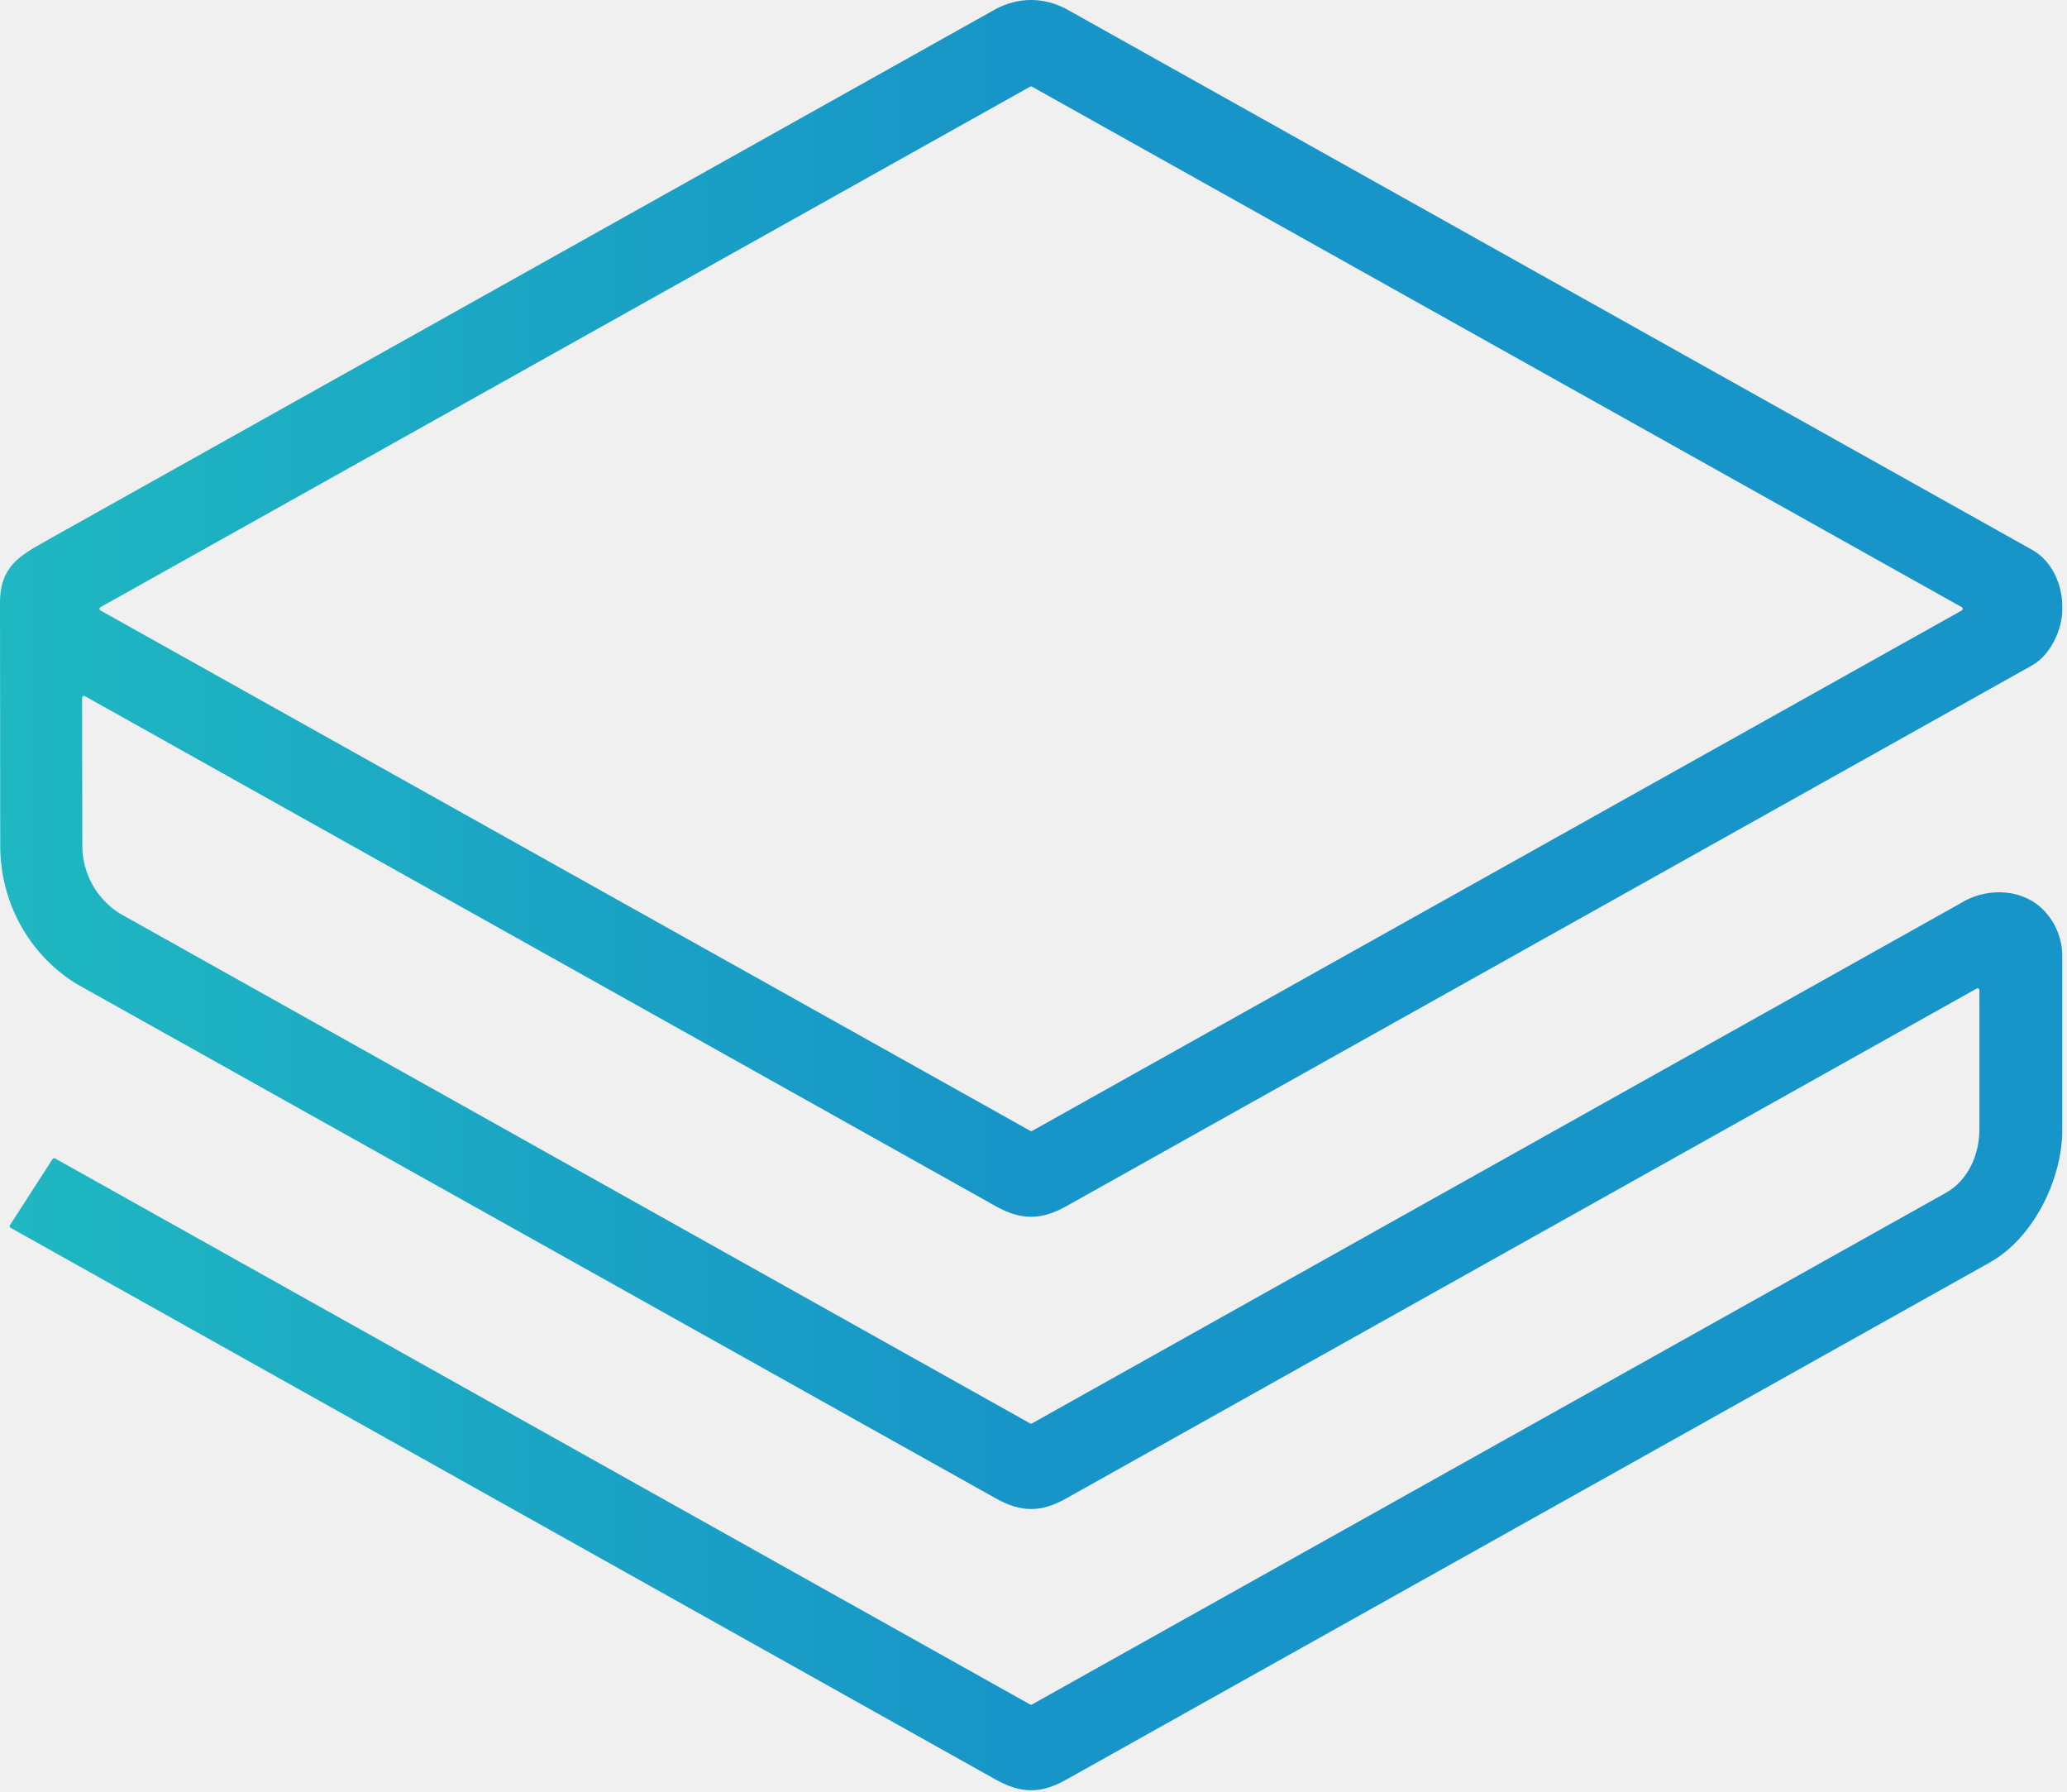
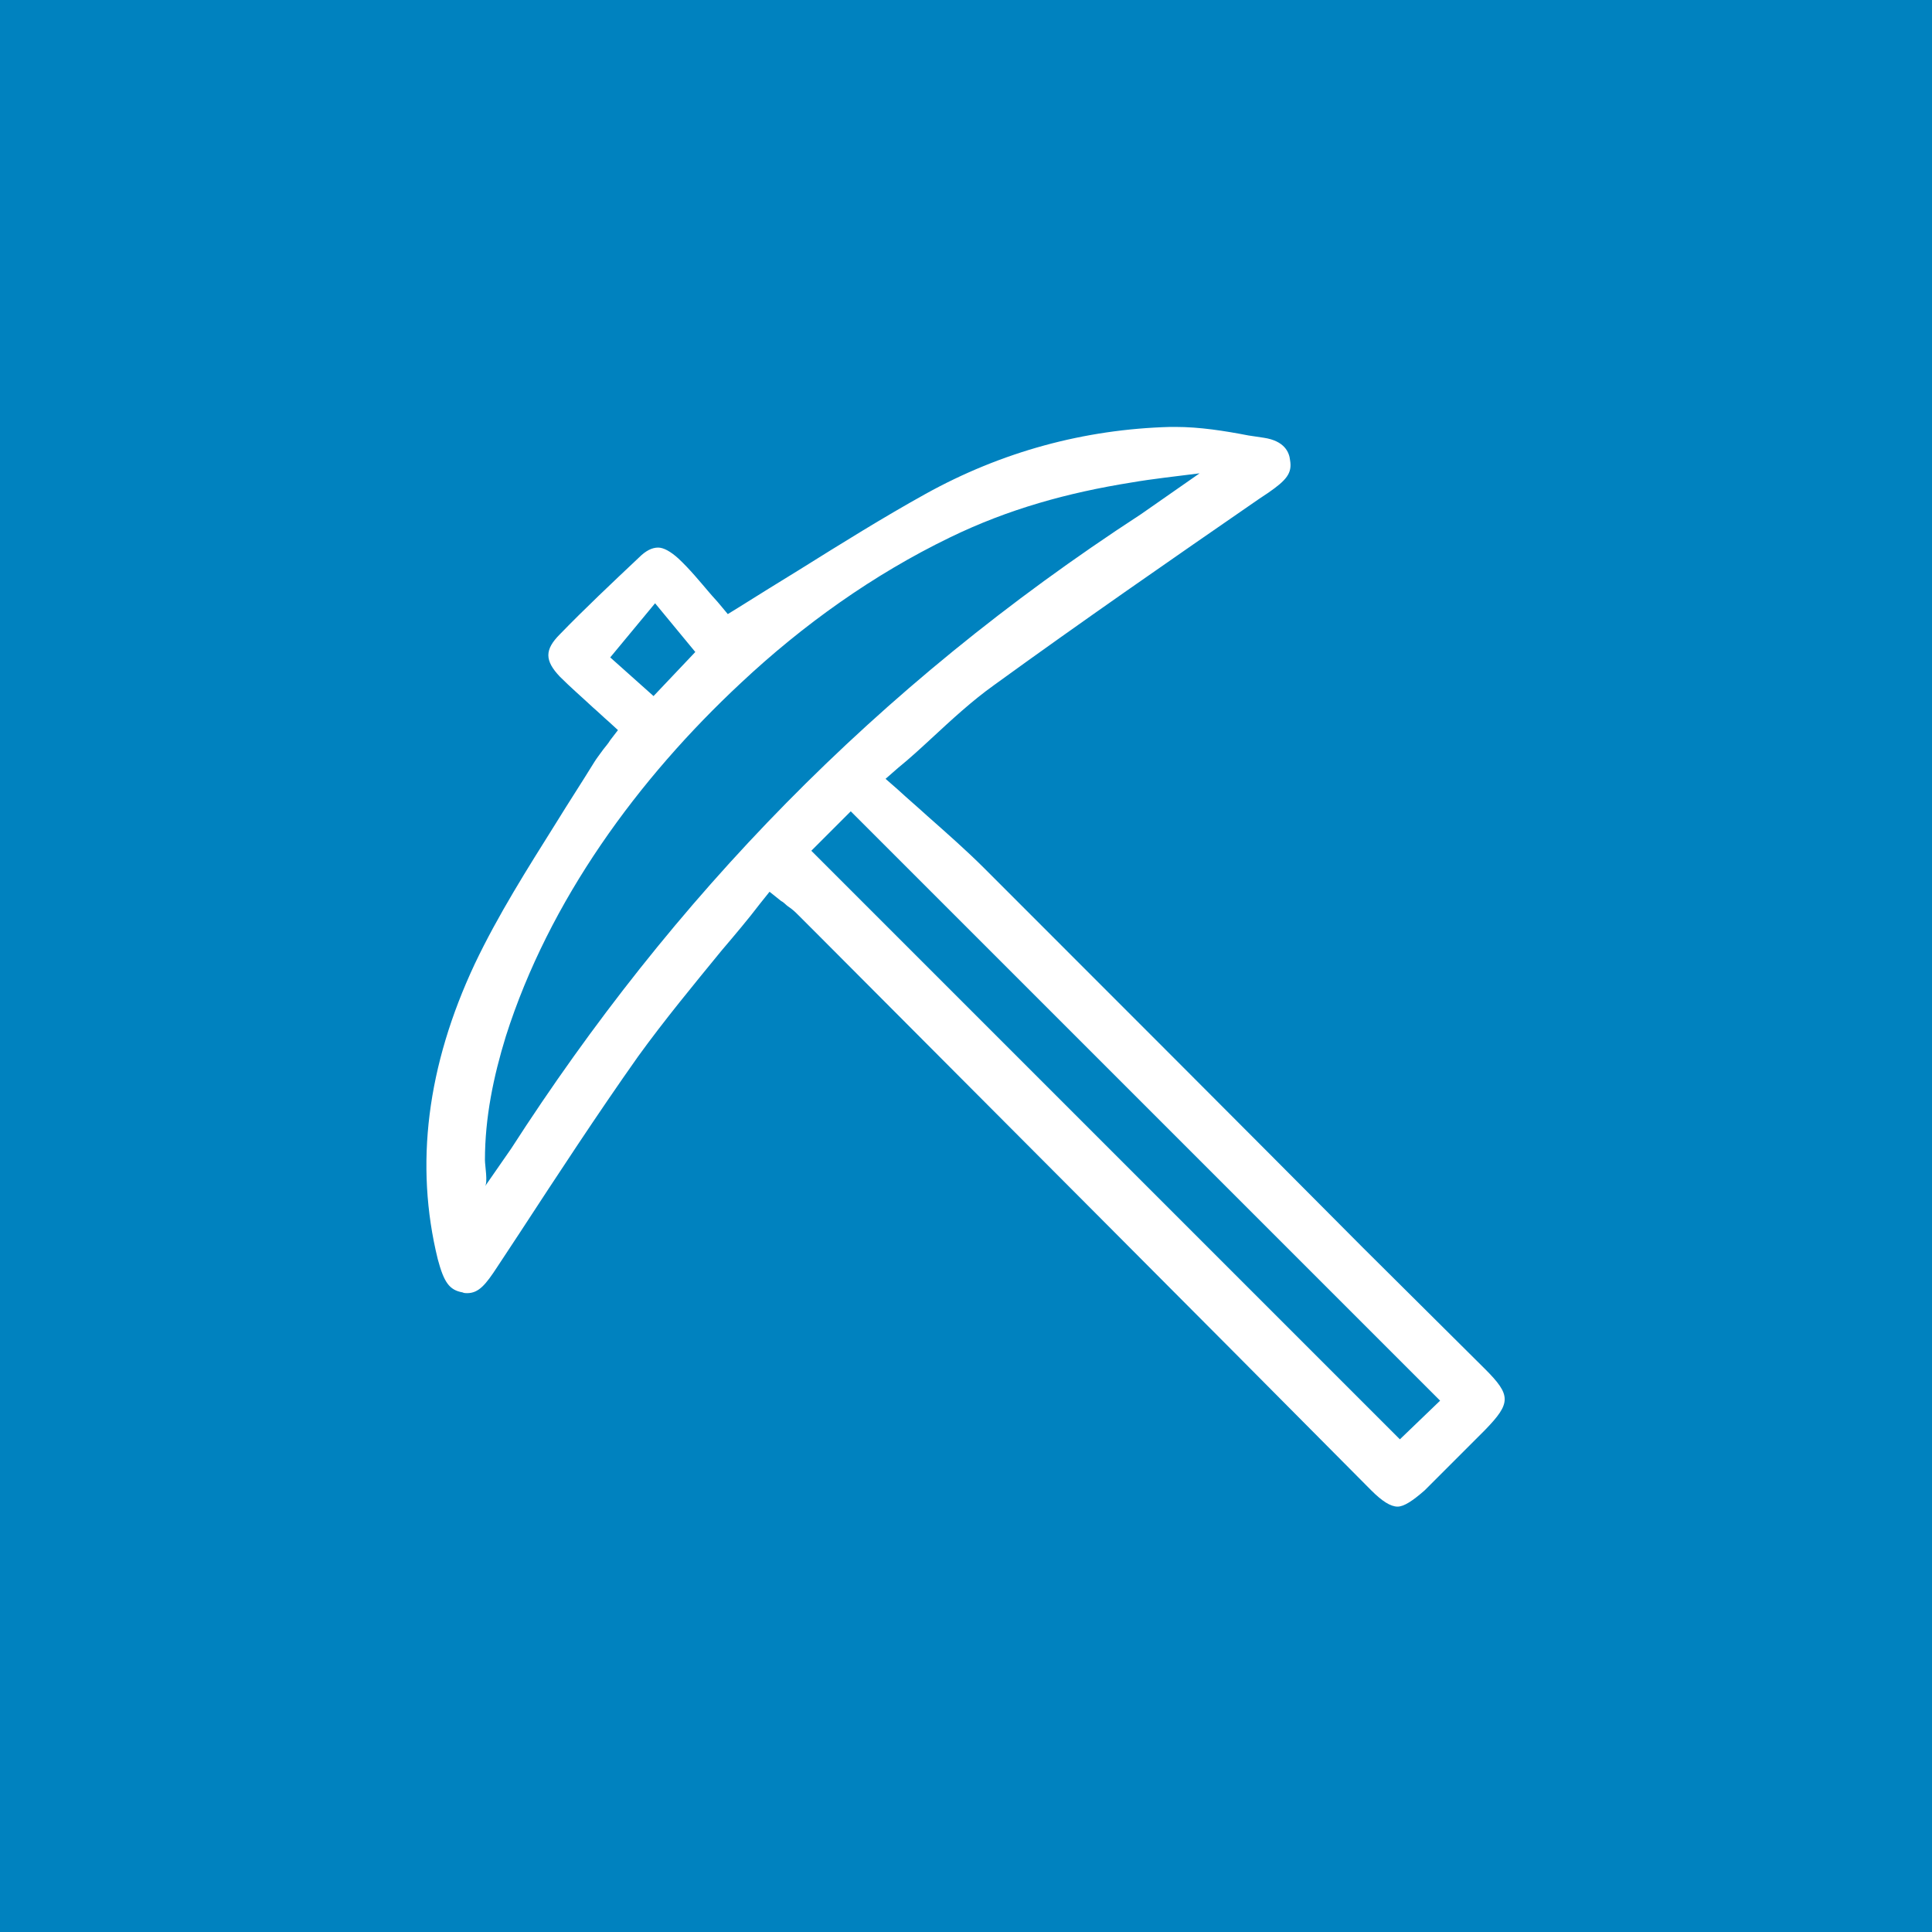
- <svg xmlns="http://www.w3.org/2000/svg" xmlns:xlink="http://www.w3.org/1999/xlink" width="375px" height="325px" viewBox="0 0 375 325" version="1.1">
-   <defs>
-     <polygon id="path-1" points="374.176 0 374.176 324.743 0 324.743 0 0" />
-     <linearGradient x1="50%" y1="34.283%" x2="0%" y2="34.283%" id="linearGradient-3">
-       <stop stop-color="#1794C8" offset="0%" />
-       <stop stop-color="#1FB8C1" offset="100%" />
-     </linearGradient>
-   </defs>
-   <g id="Page-1" stroke="none" stroke-width="1" fill="none" fill-rule="evenodd">
-     <g id="logo">
-       <mask id="mask-2" fill="white">
-         <use xlink:href="#path-1" />
-       </mask>
-       <g id="Clip-2" />
-       <path d="M18.211,110.721 L186.905,205.12 C187.017,205.19 187.159,205.19 187.271,205.12 L355.929,110.722 C356.142,110.588 356.142,110.278 355.93,110.143 L187.24,15.729 C187.127,15.657 186.982,15.658 186.87,15.731 L18.207,110.144 C17.997,110.28 18,110.588 18.211,110.721 M180.639,322.795 L1.908,222.703 C1.749,222.6 1.703,222.388 1.805,222.229 L9.535,210.238 C9.637,210.079 9.849,210.033 10.008,210.136 L186.87,309.167 C186.982,309.239 187.127,309.239 187.24,309.167 L352.996,216.383 C357.066,214.1 359.11,209.463 359.11,204.811 L359.11,179.62 C359.11,179.349 358.812,179.185 358.583,179.331 L193.436,271.797 C188.885,274.345 185.286,274.379 180.683,271.804 L13.666,178.345 C5.066,172.885 0.042,163.542 0.042,153.355 L0,109.339 C0,102.968 3.298,100.943 8.123,98.239 L180.425,1.766 C184.653,-0.594 189.495,-0.594 193.745,1.798 L368.68,99.737 C372.284,101.755 374.176,106.018 374.176,110.307 C374.176,114.357 371.884,118.891 368.68,120.685 L193.375,218.836 C188.891,221.342 185.219,221.342 180.728,218.832 L15.414,126.277 C15.186,126.133 14.889,126.297 14.889,126.567 L14.932,153.355 C14.932,158.38 17.464,162.989 21.706,165.682 L186.871,258.182 C186.983,258.254 187.127,258.254 187.239,258.182 L355.586,163.901 C359.948,161.122 366.177,160.991 370.216,164.58 C372.795,166.873 374.176,170.232 374.176,173.682 L374.173,204.696 C374.145,214.286 368.68,224.697 360.982,229.008 L193.394,322.833 C188.833,325.386 185.293,325.386 180.639,322.795" id="Fill-1" fill="url(#linearGradient-3)" mask="url(#mask-2)" />
-     </g>
-   </g>
+ <svg xmlns="http://www.w3.org/2000/svg" version="1.1" id="Layer_1" x="0px" y="0px" viewBox="0 0 249.8 249.8" enable-background="new 0 0 249.8 249.8" xml:space="preserve">
+   <rect x="-0.1" y="-0.1" fill="#0082BF" width="250" height="250" />
+   <path fill="#FFFFFF" d="M180.7,194.8c-0.9,0-2-0.7-3.4-2.1c-23.7-23.9-47.5-47.7-71.3-71.6l-2.8-2.8c-0.4-0.4-0.7-0.7-1.3-1.1  c-0.3-0.2-0.5-0.5-0.9-0.7l-1.5-1.2l-1.2,1.5c-1.6,2.1-3.3,4.1-5,6.1c-3.6,4.4-7.4,9-10.8,13.7c-5.3,7.5-10.4,15.3-15.3,22.8  l-2.9,4.4c-1.5,2.3-2.4,3.4-3.9,3.4c-0.2,0-0.4,0-0.6-0.1c-1.7-0.3-2.4-1.3-3.2-4.3c-3-12.2-1.4-25,4.8-38.2  c3-6.3,6.8-12.3,10.5-18.2c1.6-2.6,3.3-5.2,4.9-7.8c0.3-0.5,0.7-1,1.2-1.7c0.3-0.4,0.6-0.7,0.9-1.2l1-1.3l-1.2-1.1  c-0.7-0.6-1.3-1.2-2-1.8c-1.5-1.4-2.9-2.6-4.3-4c-2-2.1-2-3.5,0-5.5c3.2-3.3,6.7-6.6,10.2-9.9c0.9-0.9,1.7-1.3,2.5-1.3  c0.7,0,1.6,0.5,2.6,1.4c1.5,1.4,2.8,3,4,4.4c0.5,0.6,1,1.1,1.4,1.6l1,1.2l1.3-0.8c2.7-1.7,5.3-3.3,7.9-4.9  c5.6-3.5,10.9-6.8,16.3-9.8c9.9-5.5,20.6-8.4,31.7-8.7c0.2,0,0.5,0,0.7,0c3.1,0,6.3,0.5,9.4,1.1c0.7,0.1,1.3,0.2,2,0.3  c2.7,0.4,3.3,1.9,3.4,2.9c0.3,1.7-0.5,2.6-2.8,4.2l-1.2,0.8c-11.3,7.8-23,15.9-34.3,24.1c-2.8,2-5.4,4.4-8.1,6.9  c-1.3,1.2-2.7,2.5-4.3,3.8l-1.6,1.4l1.6,1.4c1.3,1.2,2.6,2.3,3.8,3.4c2.6,2.3,5.1,4.5,7.4,6.8c16.3,16.3,32.9,32.9,48.9,49L192,177  c3.4,3.4,3.4,4.4,0,7.9l-0.9,0.9c-2.3,2.3-4.6,4.6-6.9,6.9C182.6,194.1,181.5,194.8,180.7,194.8z M104.9,110l76.1,76.1l5.2-5  L110,104.9L104.9,110z M146.2,62.4c-8.1,1.3-15.8,3.4-23.4,7.1c-9.9,4.8-19,11.3-27,18.8c-13.3,12.4-24.8,28.1-30.4,45.7  c-1.6,5.2-2.7,10.5-2.7,16c0,0.7,0.4,2.9,0,3.4l3.4-4.9c20.8-32.3,47-59.6,81.4-82l7.6-5.3C152,61.6,149.1,61.9,146.2,62.4z   M78.9,85l5.6,5l5.4-5.7l-5.2-6.3L78.9,85z" />
</svg>
